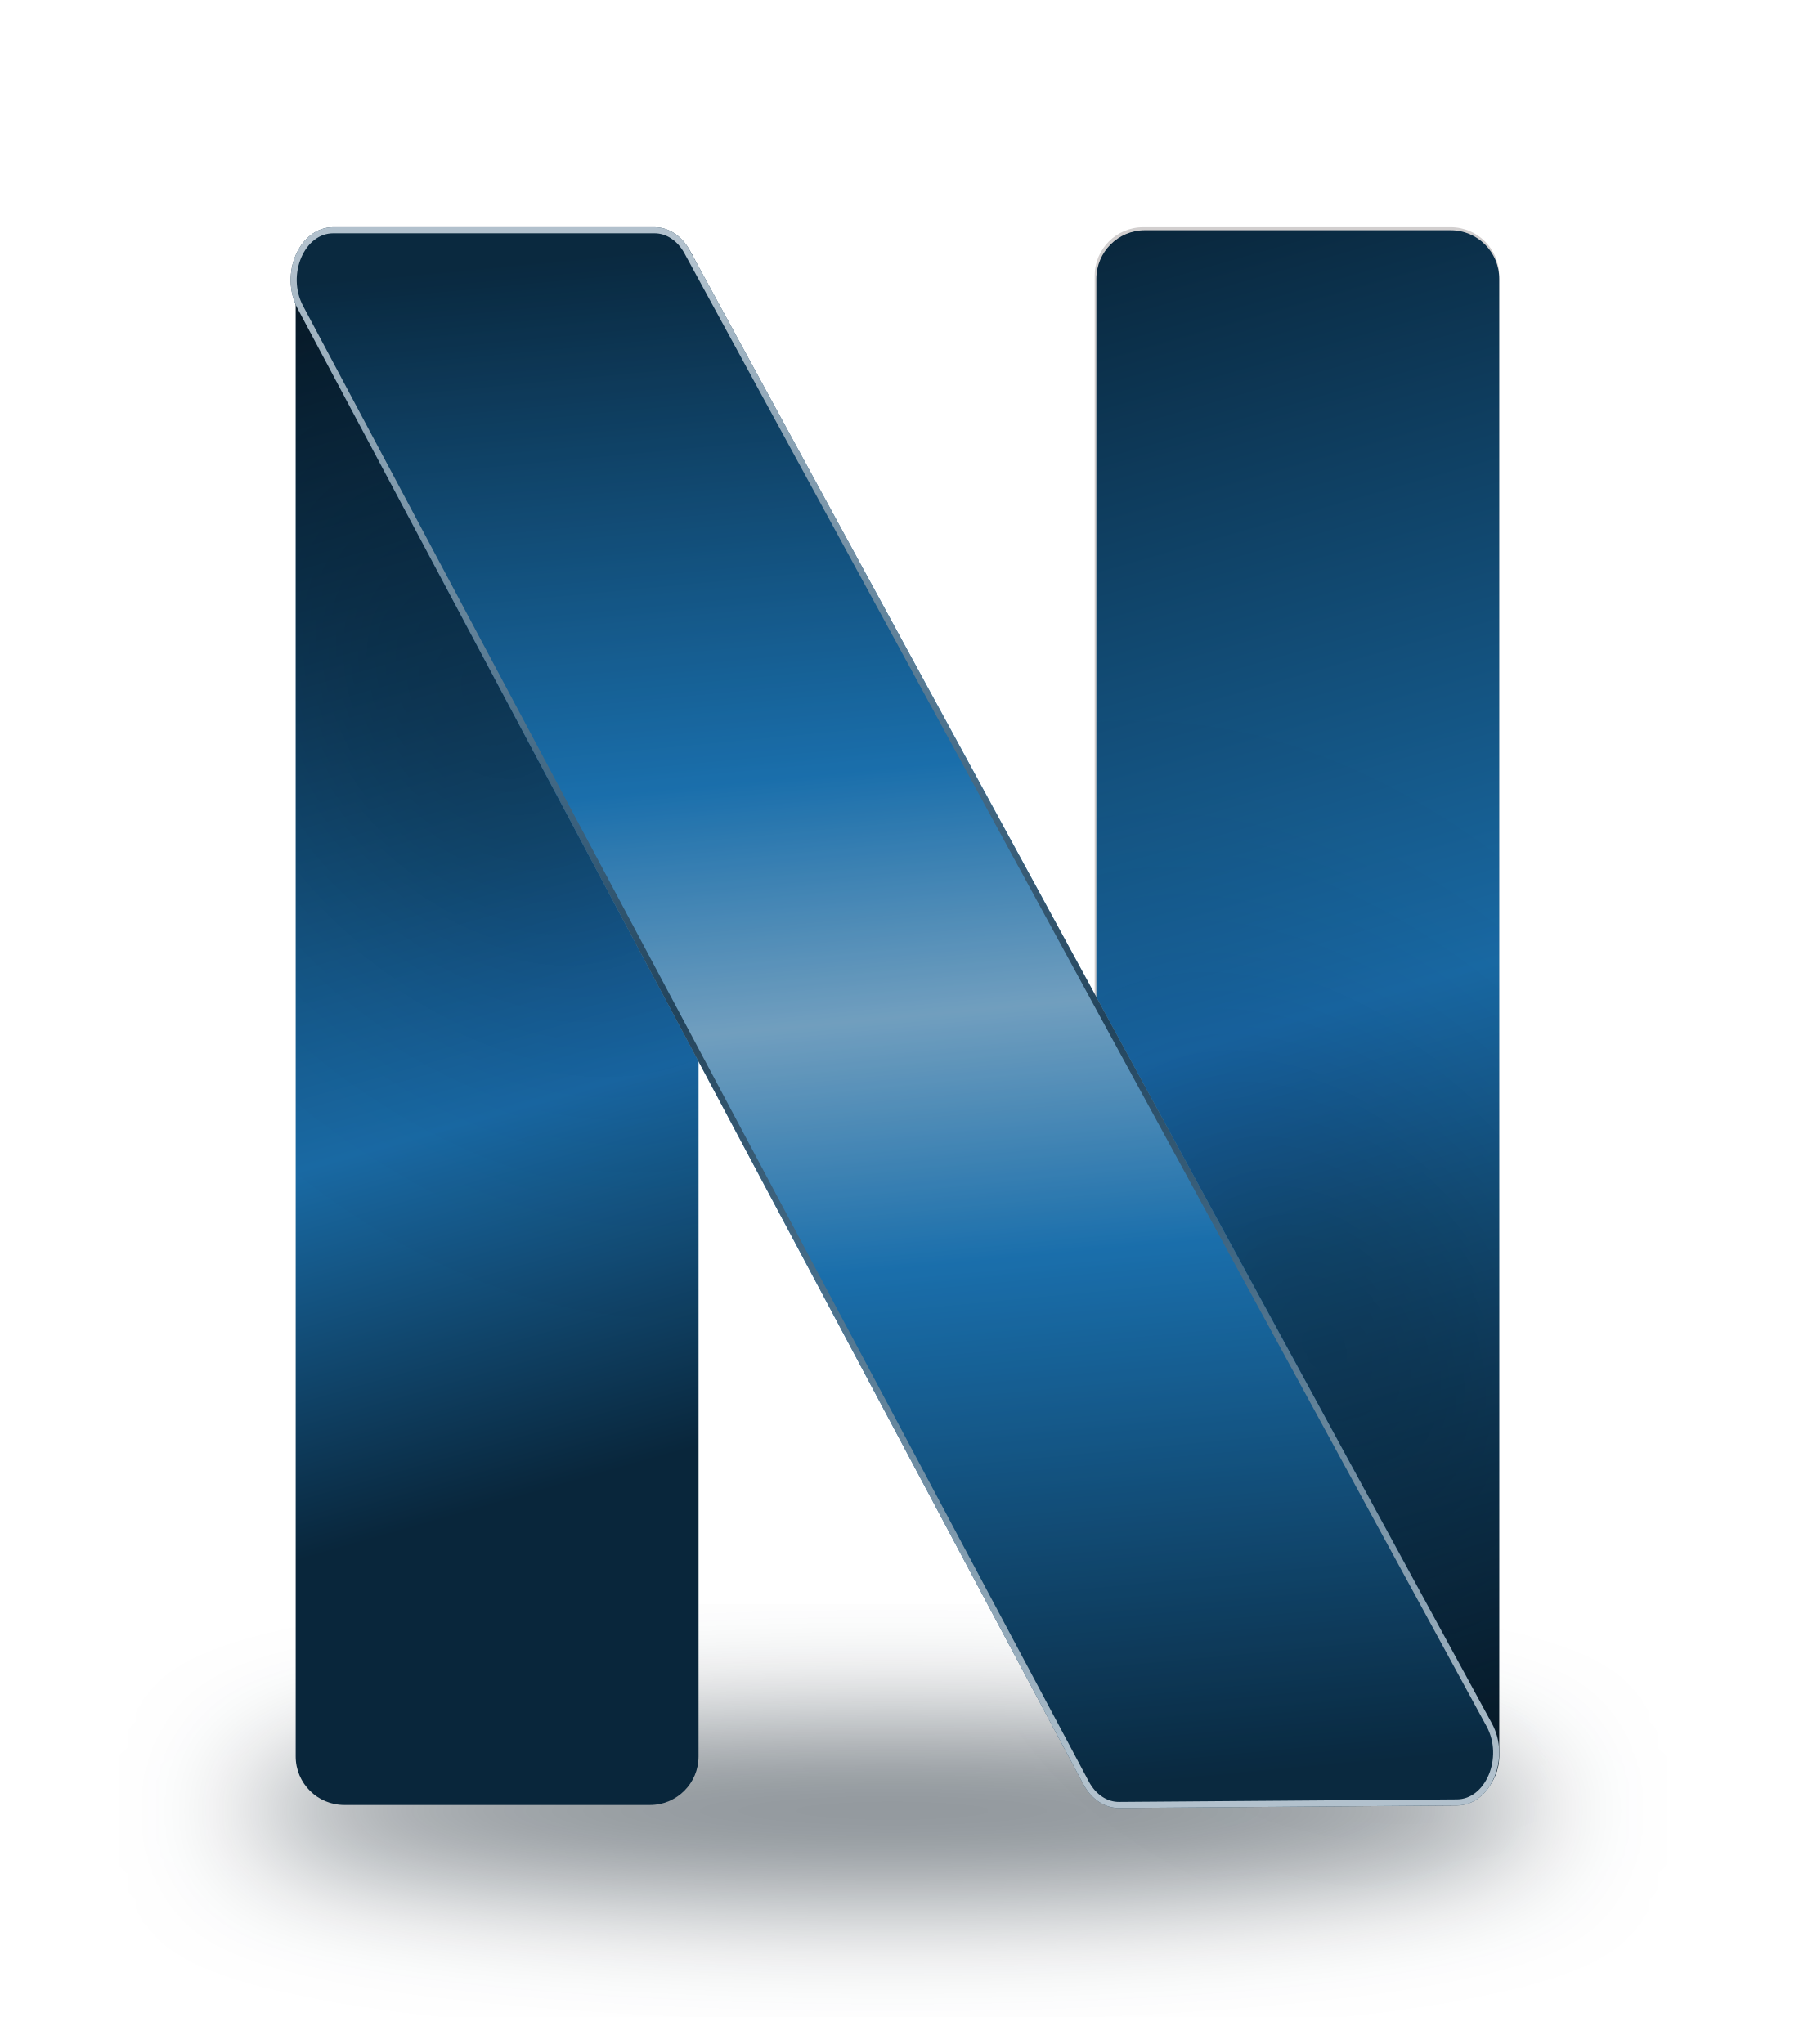
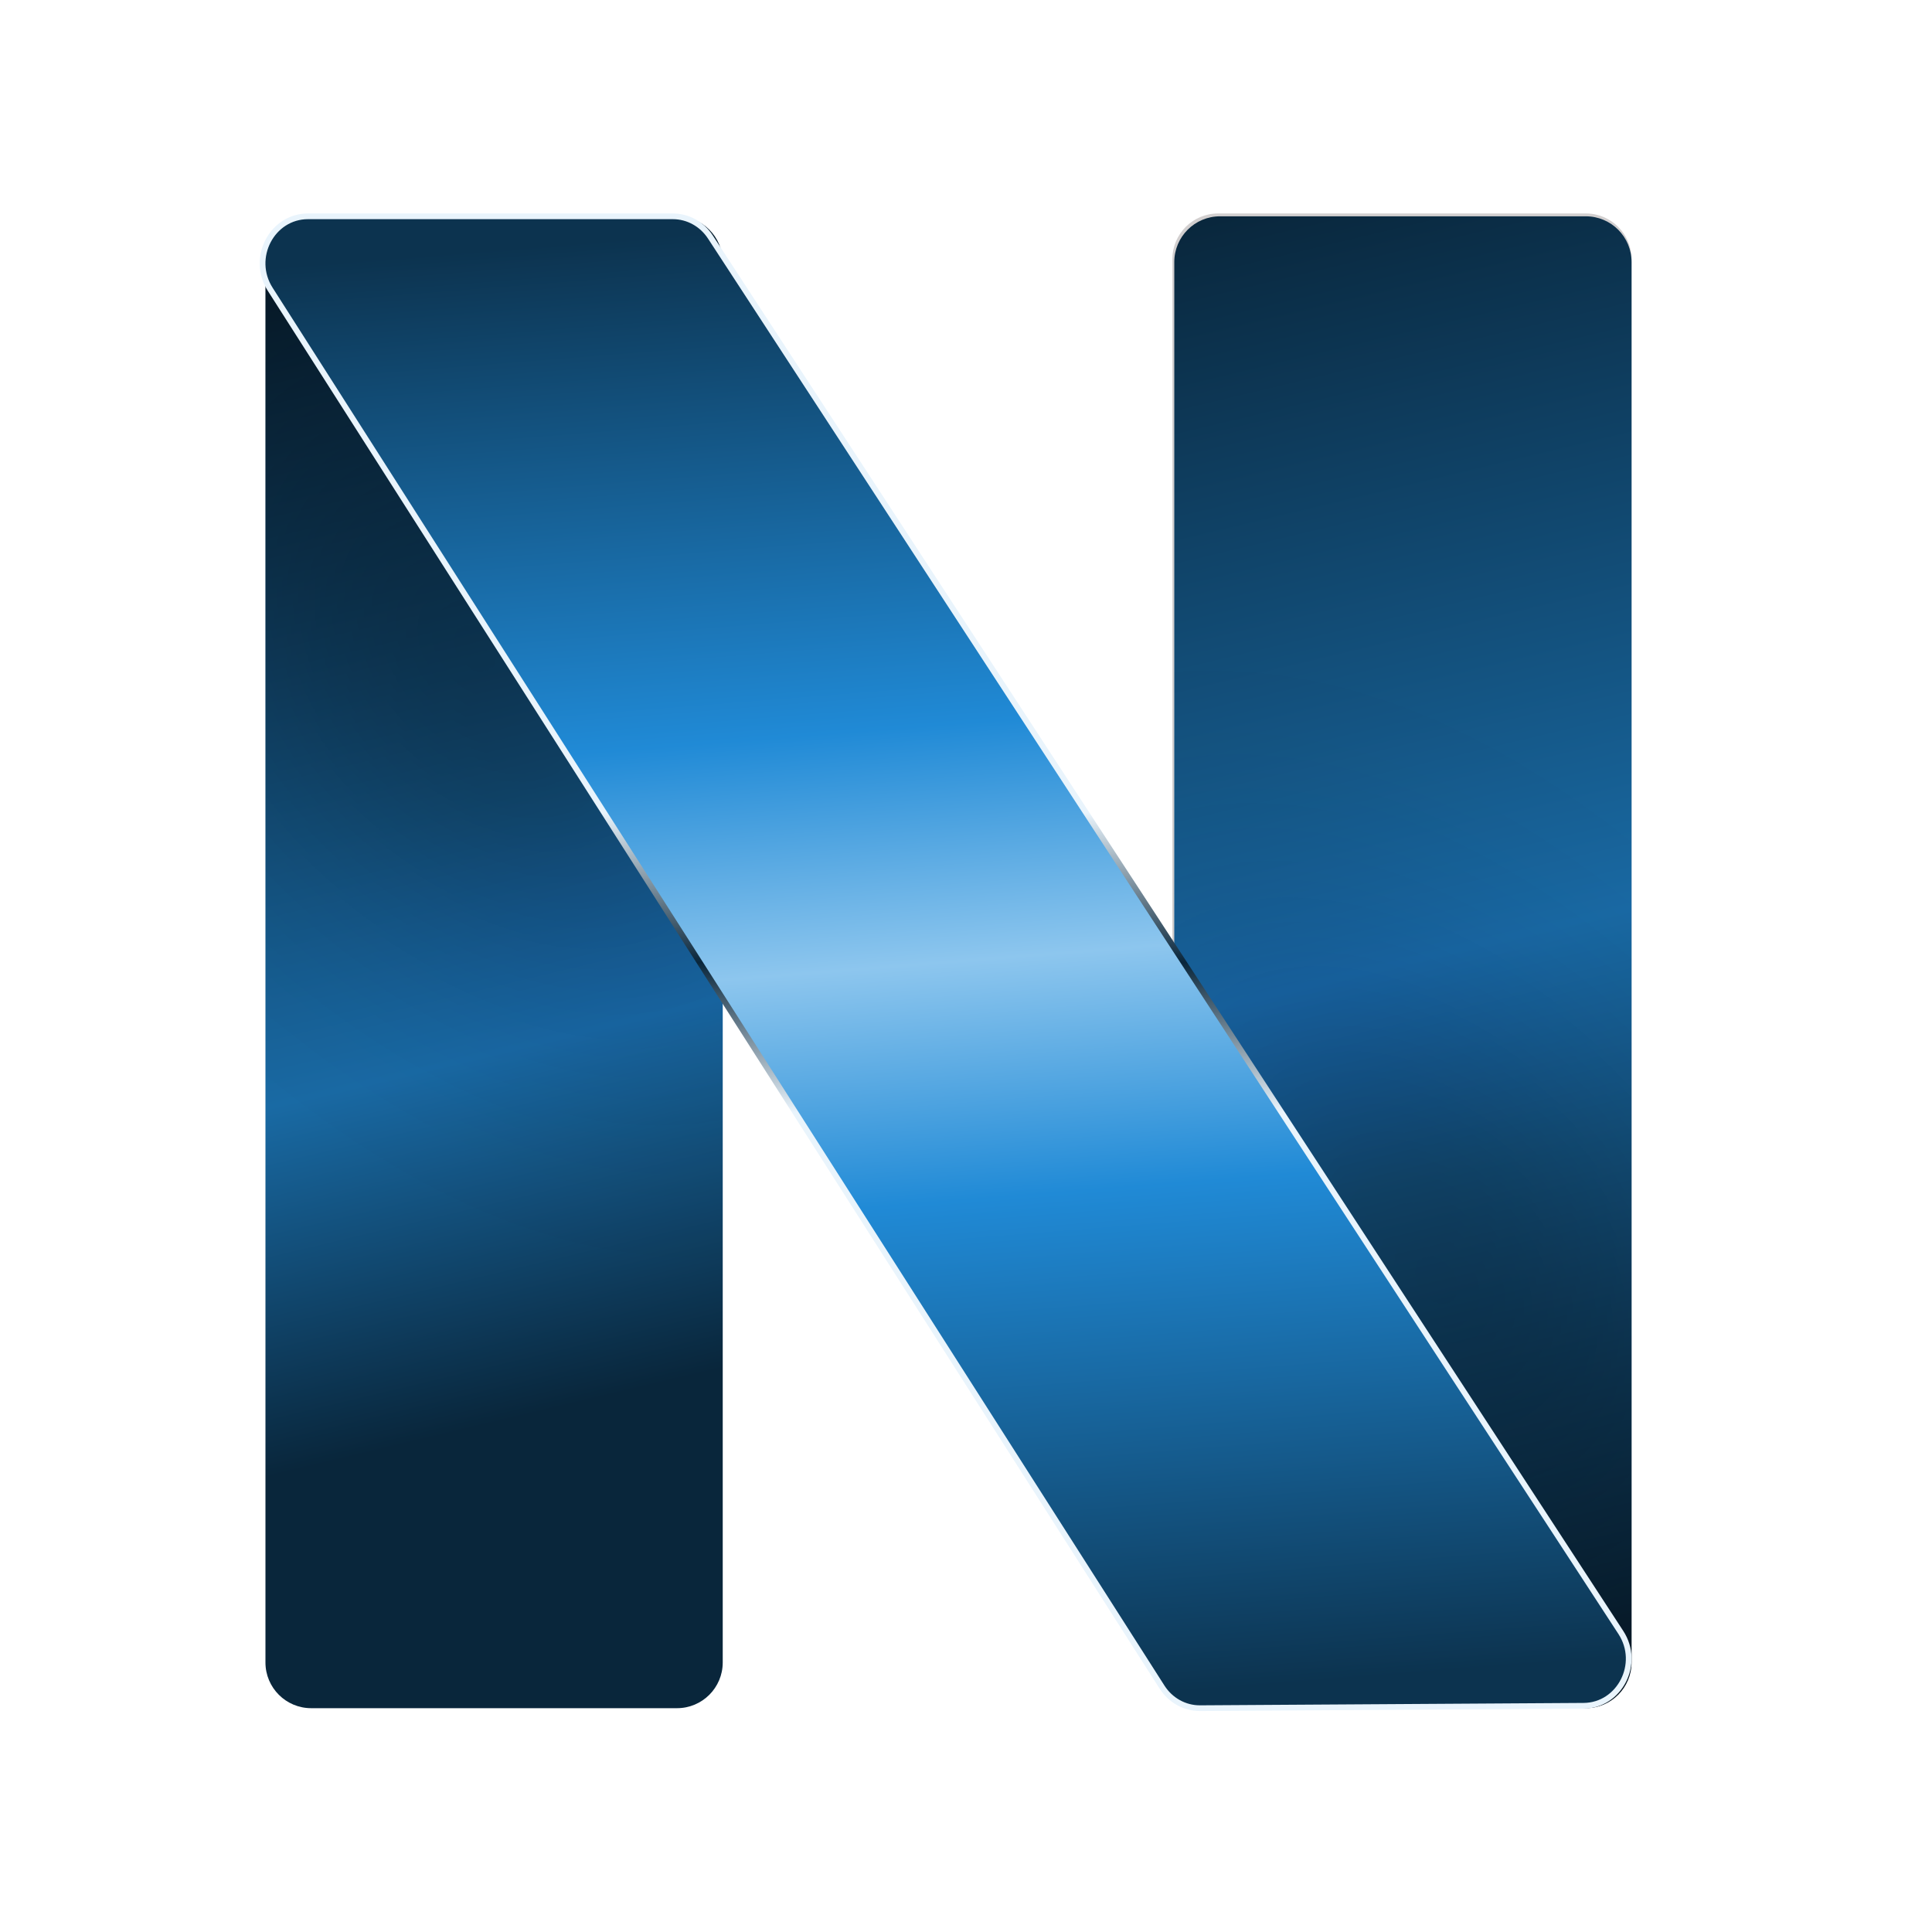
- <svg xmlns="http://www.w3.org/2000/svg" width="298" height="337" viewBox="0 0 298 337" fill="none">
-   <g opacity="0.5" filter="url(#filter0_f_932_42)">
-     <ellipse cx="147.112" cy="298.537" rx="107.5" ry="13.927" fill="#05131E" />
+ <svg xmlns="http://www.w3.org/2000/svg" width="335" height="338" viewBox="0 0 335 338" fill="none">
+   <path d="M277.439 37.344H213.104C208.686 37.344 205.104 40.926 205.104 45.344V290.257C205.104 294.675 208.686 298.257 213.104 298.257H277.439C281.857 298.257 285.439 294.675 285.439 290.257V45.344C285.439 40.926 281.857 37.344 277.439 37.344Z" fill="#D2CFCF" />
+   <path d="M277.44 37.844H213.44C209.021 37.844 205.44 41.426 205.44 45.844V290.844C205.44 295.263 209.021 298.844 213.44 298.844H277.44C281.858 298.844 285.44 295.263 285.44 290.844V45.844C285.44 41.426 281.858 37.844 277.44 37.844Z" fill="url(#paint0_linear_932_42)" />
+   <path d="M118.44 37.844H54.44C50.021 37.844 46.44 41.426 46.44 45.844V290.844C46.44 295.263 50.021 298.844 54.44 298.844H118.44C122.858 298.844 126.44 295.263 126.44 290.844V45.844C126.44 41.426 122.858 37.844 118.44 37.844Z" fill="url(#paint1_linear_932_42)" />
+   <g filter="url(#filter0_f_932_42)" style="mix-blend-mode:overlay">
+     <path d="M274.393 227.759L195.063 156.017L274.393 277.386V227.759Z" fill="black" />
  </g>
-   <path d="M239.141 37.463H188.454C184.035 37.463 180.454 41.045 180.454 45.463V289.007C180.454 293.425 184.035 297.007 188.454 297.007H239.141C243.559 297.007 247.141 293.425 247.141 289.007V45.463C247.141 41.045 243.559 37.463 239.141 37.463Z" fill="#D2CFCF" />
-   <path d="M239.141 37.961H188.732C184.313 37.961 180.732 41.542 180.732 45.961V289.591C180.732 294.009 184.313 297.591 188.732 297.591H239.141C243.559 297.591 247.141 294.009 247.141 289.591V45.961C247.141 41.542 243.559 37.961 239.141 37.961Z" fill="url(#paint0_linear_932_42)" />
-   <path d="M107.153 37.961H56.743C52.325 37.961 48.743 41.542 48.743 45.961V289.591C48.743 294.009 52.325 297.591 56.743 297.591H107.153C111.571 297.591 115.153 294.009 115.153 289.591V45.961C115.153 41.542 111.571 37.961 107.153 37.961Z" fill="url(#paint1_linear_932_42)" />
  <g filter="url(#filter1_f_932_42)" style="mix-blend-mode:overlay">
-     <path d="M237.971 226.879L172.118 155.513L237.971 276.245V226.879Z" fill="black" />
+     <path d="M60 109.627L139.331 181.369L60 60V109.627Z" fill="black" />
  </g>
-   <g filter="url(#filter2_f_932_42)" style="mix-blend-mode:overlay">
-     <path d="M60 109.366L125.854 180.732L60 60V109.366Z" fill="black" />
-   </g>
-   <path d="M49.082 50.92C46.011 45.151 49.347 37.463 54.921 37.463L107.908 37.464C110.233 37.464 112.406 38.895 113.707 41.285L245.931 284.14C249.058 289.882 245.762 297.628 240.174 297.671L184.485 298.088C182.119 298.105 179.907 296.64 178.603 294.192L49.082 50.92Z" fill="url(#paint2_linear_932_42)" />
-   <path d="M49.082 50.92C46.011 45.151 49.347 37.463 54.921 37.463L107.908 37.464C110.233 37.464 112.406 38.895 113.707 41.285L245.931 284.14C249.058 289.882 245.762 297.628 240.174 297.671L184.485 298.088C182.119 298.105 179.907 296.64 178.603 294.192L49.082 50.92Z" fill="black" fill-opacity="0.2" />
-   <path d="M54.922 37.963H107.908C110.015 37.963 112.036 39.263 113.267 41.524L245.492 284.379C246.975 287.104 246.938 290.314 245.86 292.847C244.781 295.384 242.707 297.151 240.171 297.17L184.481 297.588C182.338 297.604 180.279 296.275 179.045 293.956L49.523 50.685C48.066 47.947 48.127 44.743 49.219 42.227C50.312 39.707 52.392 37.963 54.922 37.963Z" stroke="url(#paint3_linear_932_42)" stroke-opacity="0.75" />
+   <path d="M53.882 37.844H117.713C120.339 37.845 122.802 39.195 124.279 41.46L283.563 285.595C287.13 291.062 283.349 298.385 277.044 298.424L209.958 298.844C207.285 298.861 204.778 297.479 203.297 295.158L47.269 50.603C43.766 45.112 47.592 37.844 53.882 37.844Z" fill="url(#paint2_linear_932_42)" stroke="url(#paint3_linear_932_42)" />
  <defs>
-     <filter id="filter0_f_932_42" x="19.612" y="264.61" width="255" height="67.853" filterUnits="userSpaceOnUse" color-interpolation-filters="sRGB">
-       <feFlood flood-opacity="0" result="BackgroundImageFix" />
-       <feBlend mode="normal" in="SourceGraphic" in2="BackgroundImageFix" result="shape" />
-       <feGaussianBlur stdDeviation="10" result="effect1_foregroundBlur_932_42" />
-     </filter>
-     <filter id="filter1_f_932_42" x="112.118" y="95.513" width="185.854" height="240.732" filterUnits="userSpaceOnUse" color-interpolation-filters="sRGB">
+     <filter id="filter0_f_932_42" x="135.063" y="96.016" width="199.331" height="241.369" filterUnits="userSpaceOnUse" color-interpolation-filters="sRGB">
      <feFlood flood-opacity="0" result="BackgroundImageFix" />
      <feBlend mode="normal" in="SourceGraphic" in2="BackgroundImageFix" result="shape" />
      <feGaussianBlur stdDeviation="30" result="effect1_foregroundBlur_932_42" />
    </filter>
-     <filter id="filter2_f_932_42" x="0" y="0" width="185.854" height="240.732" filterUnits="userSpaceOnUse" color-interpolation-filters="sRGB">
+     <filter id="filter1_f_932_42" x="0" y="0" width="199.331" height="241.369" filterUnits="userSpaceOnUse" color-interpolation-filters="sRGB">
      <feFlood flood-opacity="0" result="BackgroundImageFix" />
      <feBlend mode="normal" in="SourceGraphic" in2="BackgroundImageFix" result="shape" />
      <feGaussianBlur stdDeviation="30" result="effect1_foregroundBlur_932_42" />
    </filter>
-     <linearGradient id="paint0_linear_932_42" x1="181.008" y1="37.961" x2="254.767" y2="295.493" gradientUnits="userSpaceOnUse">
+     <linearGradient id="paint0_linear_932_42" x1="205.773" y1="37.844" x2="269.107" y2="302.835" gradientUnits="userSpaceOnUse">
      <stop stop-color="#09263B" />
      <stop offset="0.5" stop-color="#196AA4" />
      <stop offset="1" stop-color="#05131E" />
    </linearGradient>
-     <linearGradient id="paint1_linear_932_42" x1="48.743" y1="37.961" x2="122.502" y2="295.493" gradientUnits="userSpaceOnUse">
+     <linearGradient id="paint1_linear_932_42" x1="46.44" y1="37.844" x2="109.774" y2="302.835" gradientUnits="userSpaceOnUse">
      <stop stop-color="#05131E" />
      <stop offset="0.557" stop-color="#196AA4" />
      <stop offset="0.788" stop-color="#09263B" />
    </linearGradient>
-     <linearGradient id="paint2_linear_932_42" x1="147.527" y1="37.463" x2="172.118" y2="295.747" gradientUnits="userSpaceOnUse">
+     <linearGradient id="paint2_linear_932_42" x1="165.439" y1="37.344" x2="186.125" y2="297.701" gradientUnits="userSpaceOnUse">
      <stop stop-color="#0C334F" />
      <stop offset="0.341" stop-color="#208AD6" />
      <stop offset="0.5" stop-color="#8DC6EE" />
      <stop offset="0.66" stop-color="#208AD6" />
      <stop offset="1" stop-color="#0C334F" />
    </linearGradient>
-     <linearGradient id="paint3_linear_932_42" x1="147.527" y1="37.463" x2="147.527" y2="298.088" gradientUnits="userSpaceOnUse">
-       <stop offset="0.02" stop-color="#E9F4FC" />
+     <linearGradient id="paint3_linear_932_42" x1="165.439" y1="37.344" x2="165.439" y2="299.344" gradientUnits="userSpaceOnUse">
+       <stop offset="0.4" stop-color="#E9F4FC" />
      <stop offset="0.5" stop-color="#09263B" />
-       <stop offset="0.98" stop-color="#E9F4FC" />
+       <stop offset="0.6" stop-color="#E9F4FC" />
    </linearGradient>
  </defs>
</svg>
